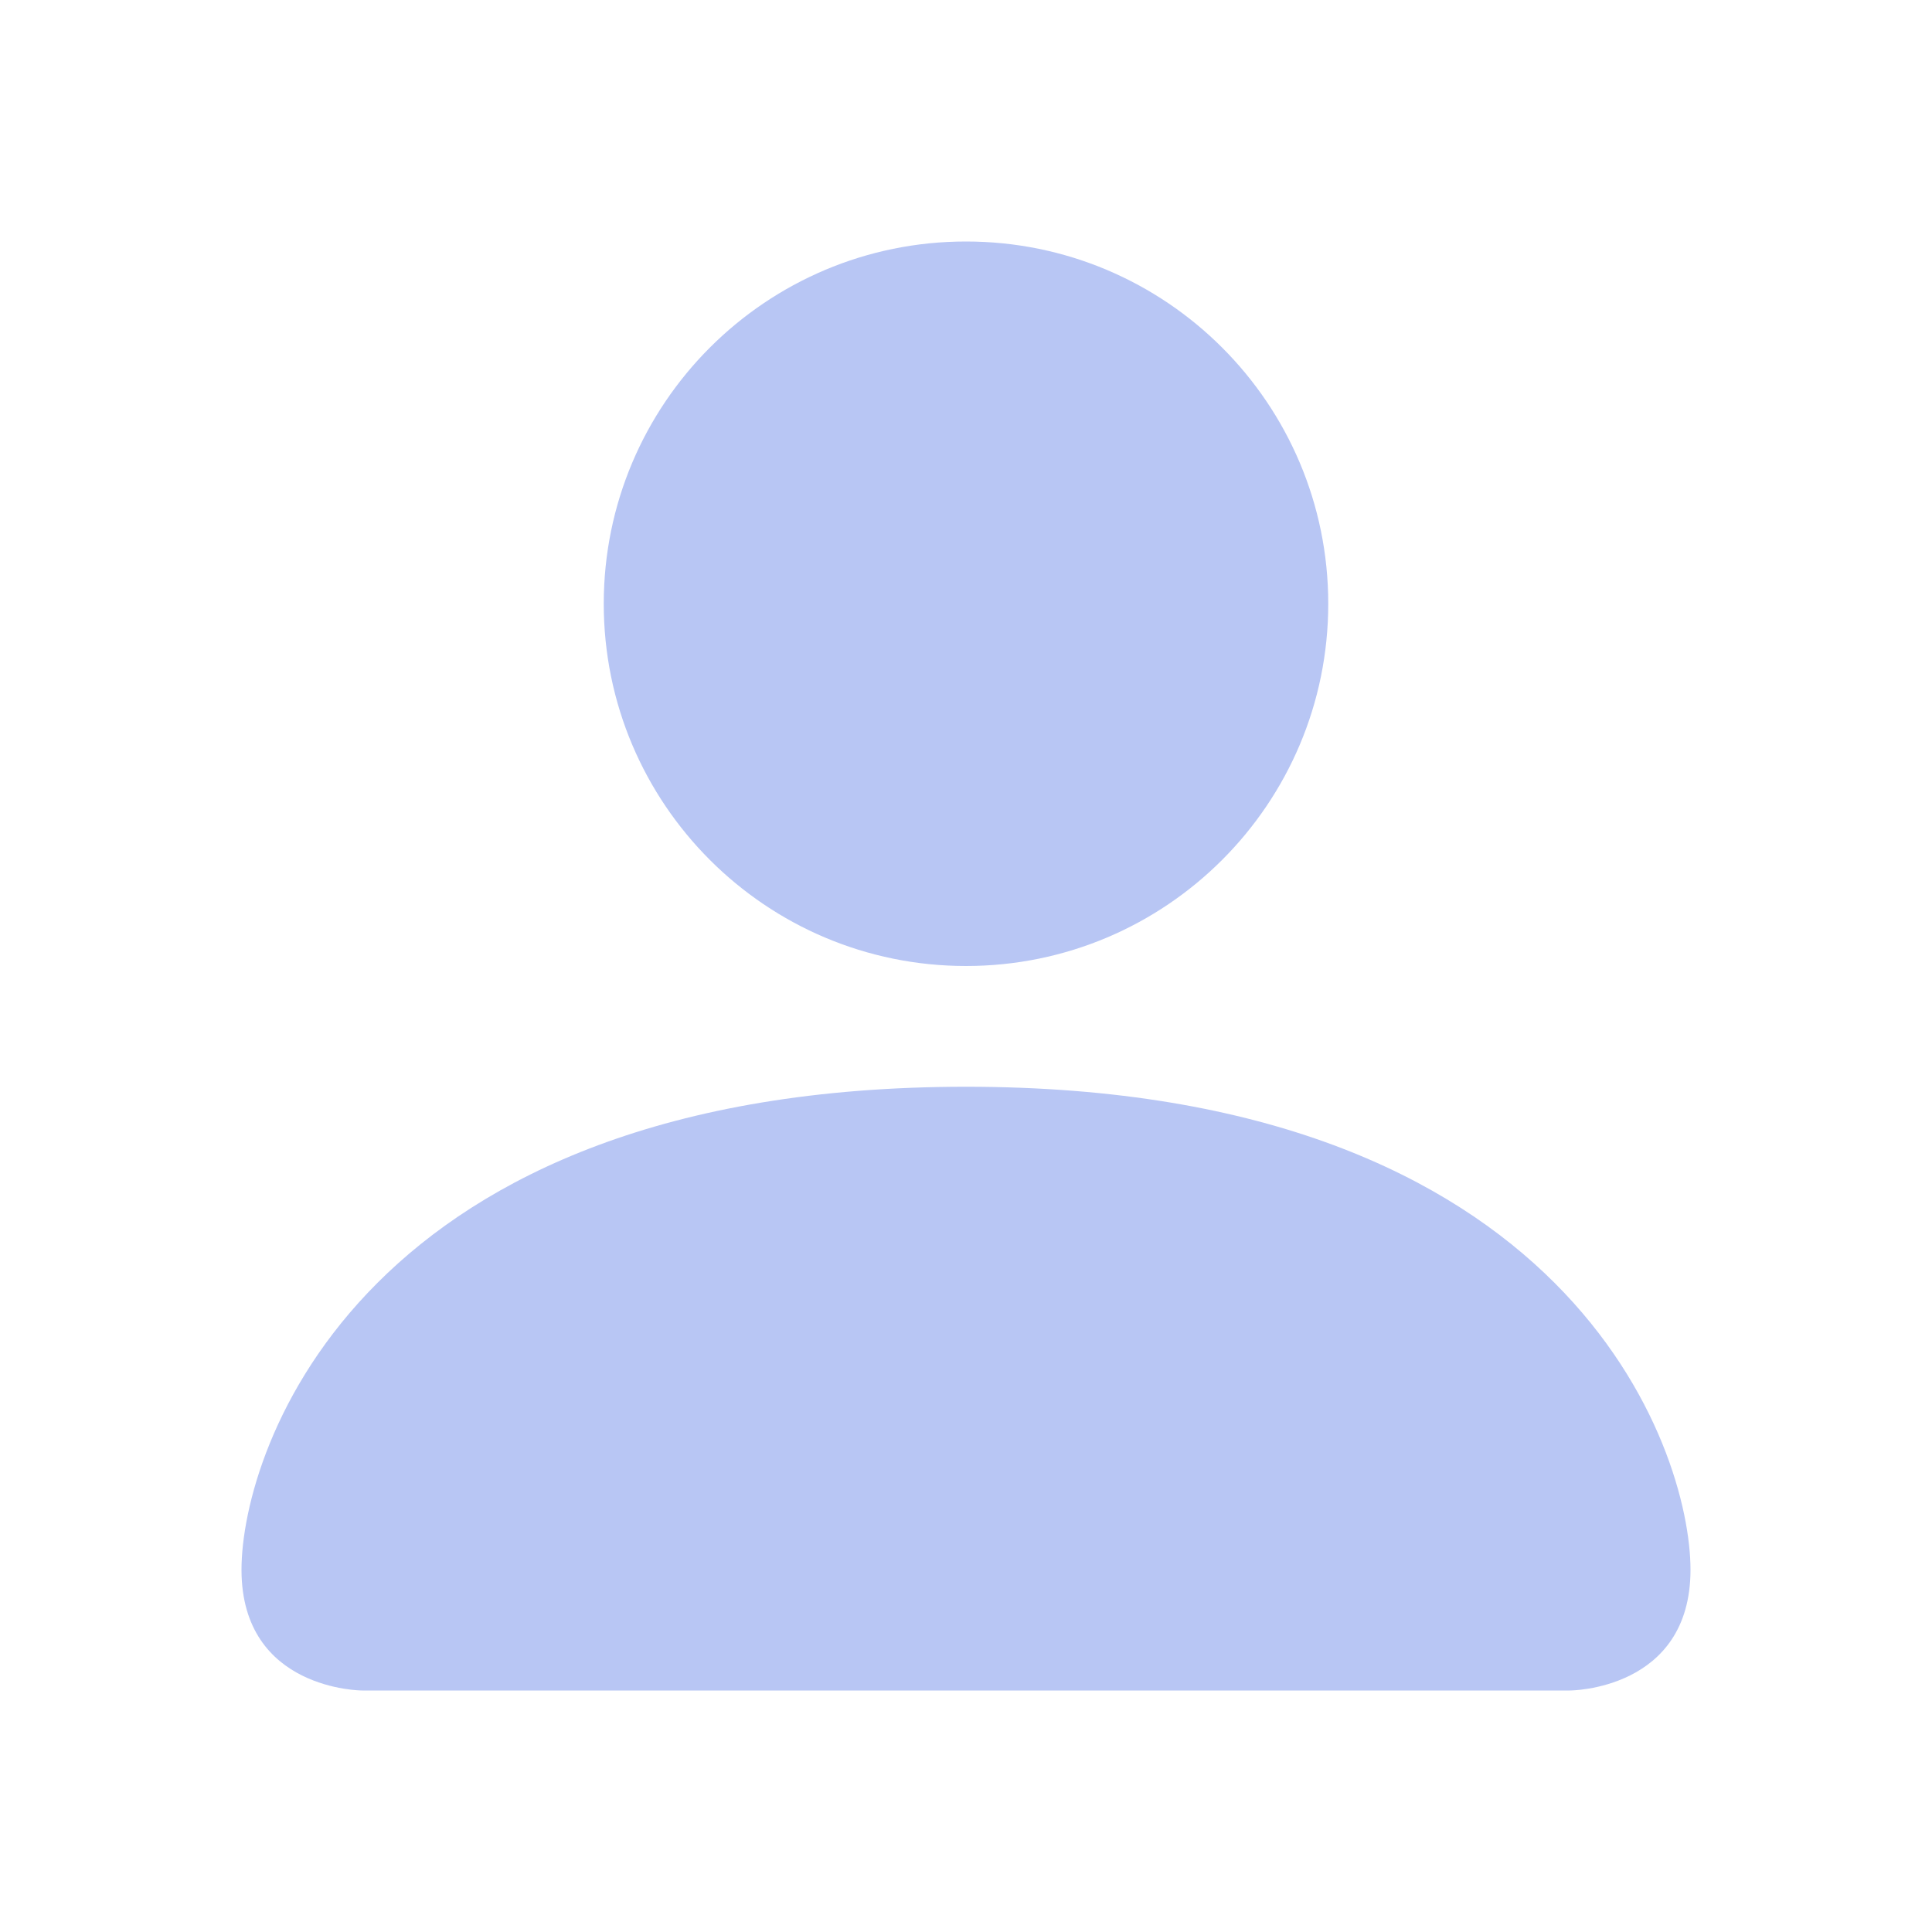
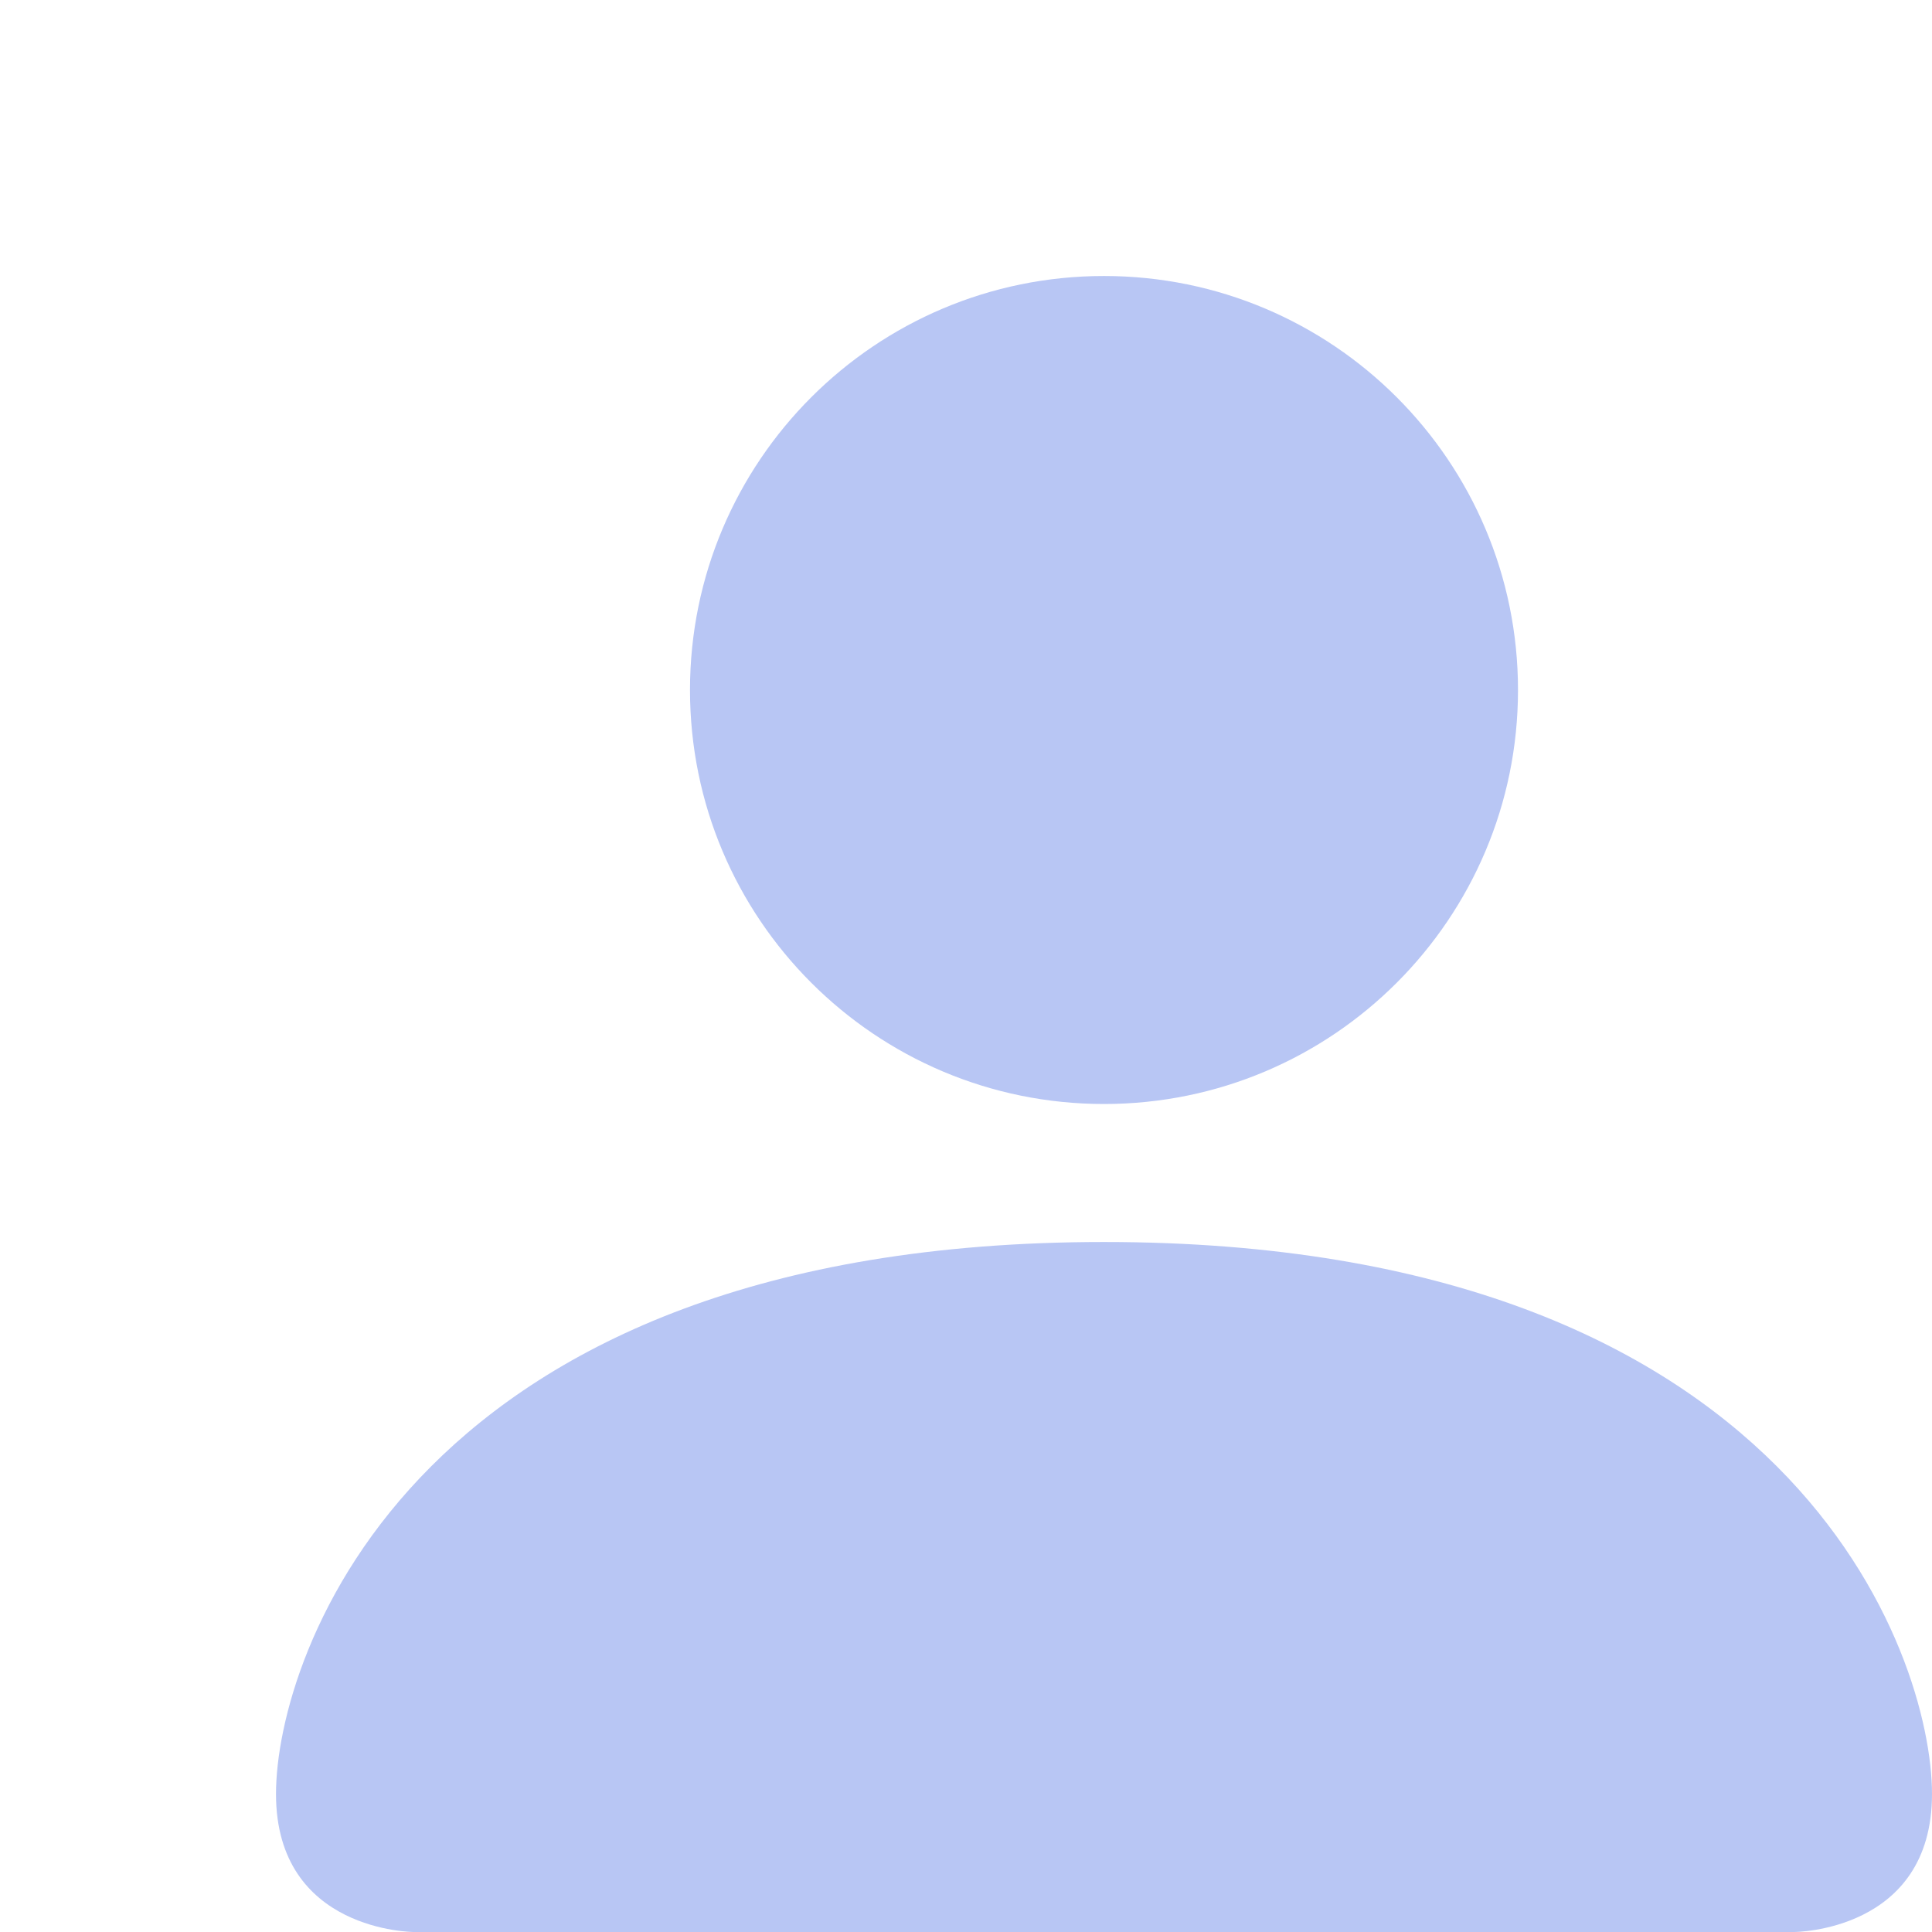
- <svg xmlns="http://www.w3.org/2000/svg" width="50" height="50" fill="currentColor" class="bi bi-person-fill" viewBox="0 0 16 16">
+ <svg xmlns="http://www.w3.org/2000/svg" width="30" height="30" fill="currentColor" class="bi bi-person-fill" viewBox="0 0 14 14">
  <path fill="#B8C6F4" d="M3 14s-1 0-1-1 1-4 6-4 6 3 6 4-1 1-1 1zm5-6a3 3 0 1 0 0-6 3 3 0 0 0 0 6" />
</svg>
